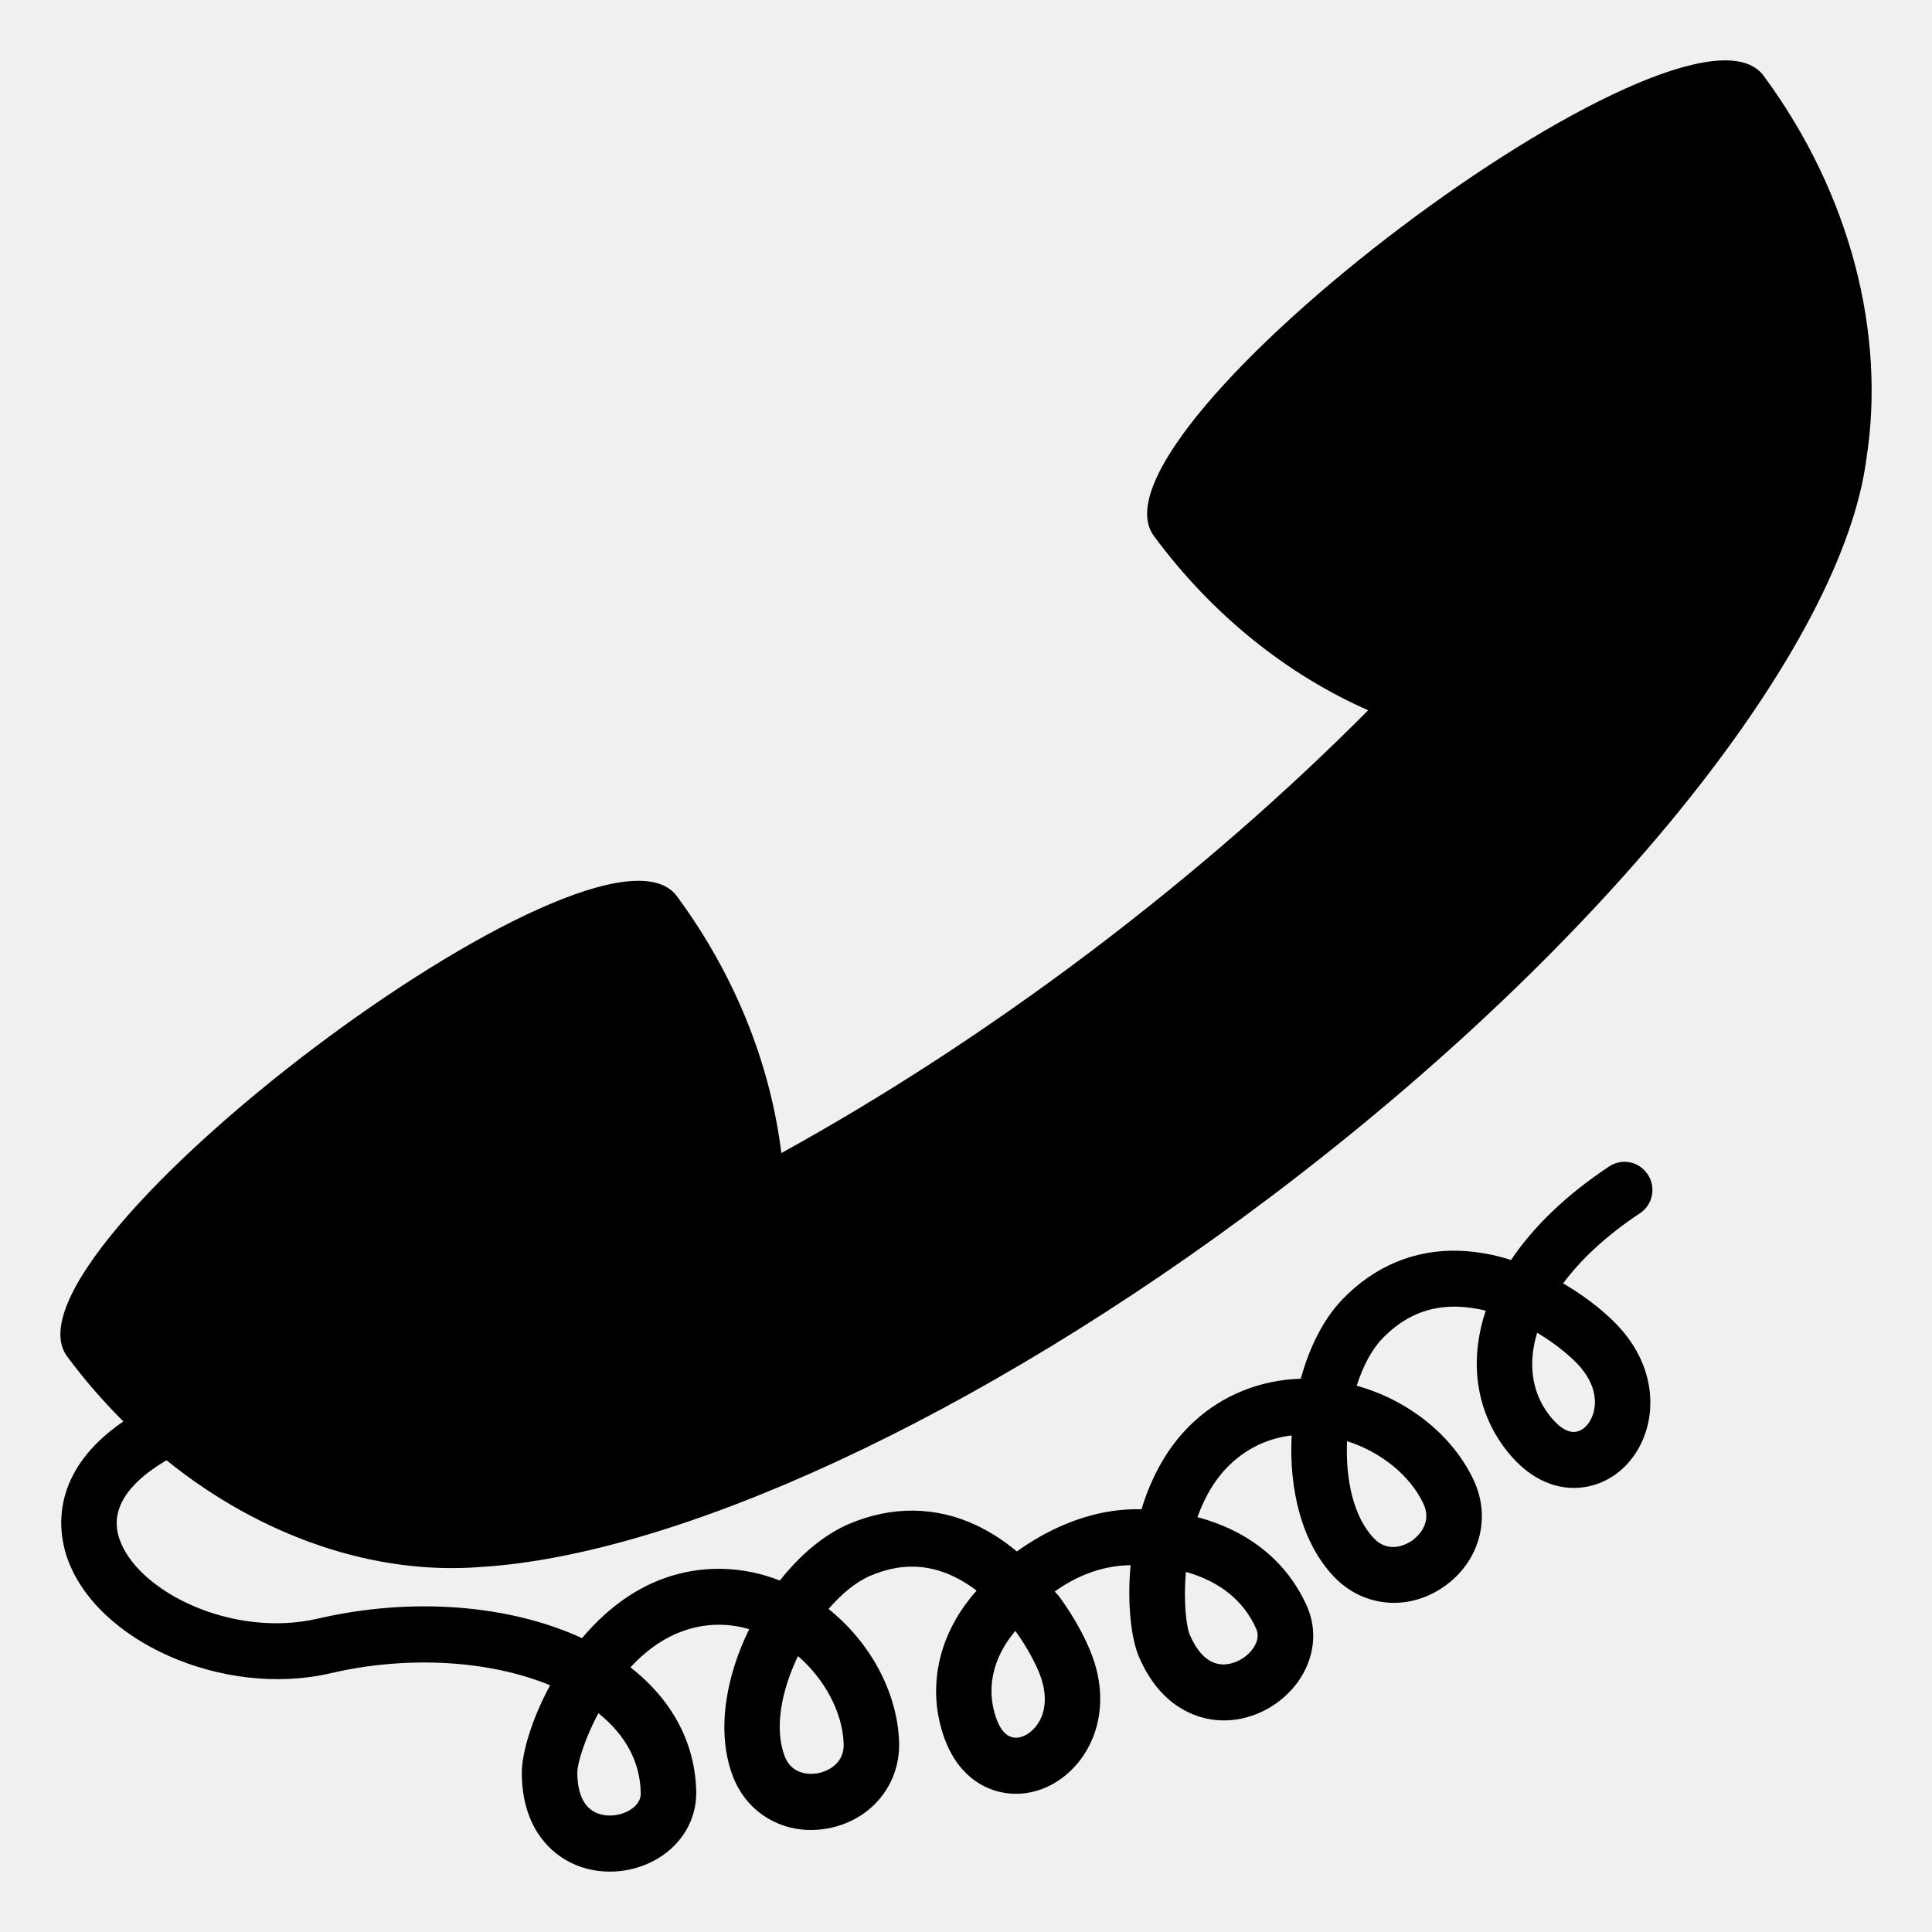
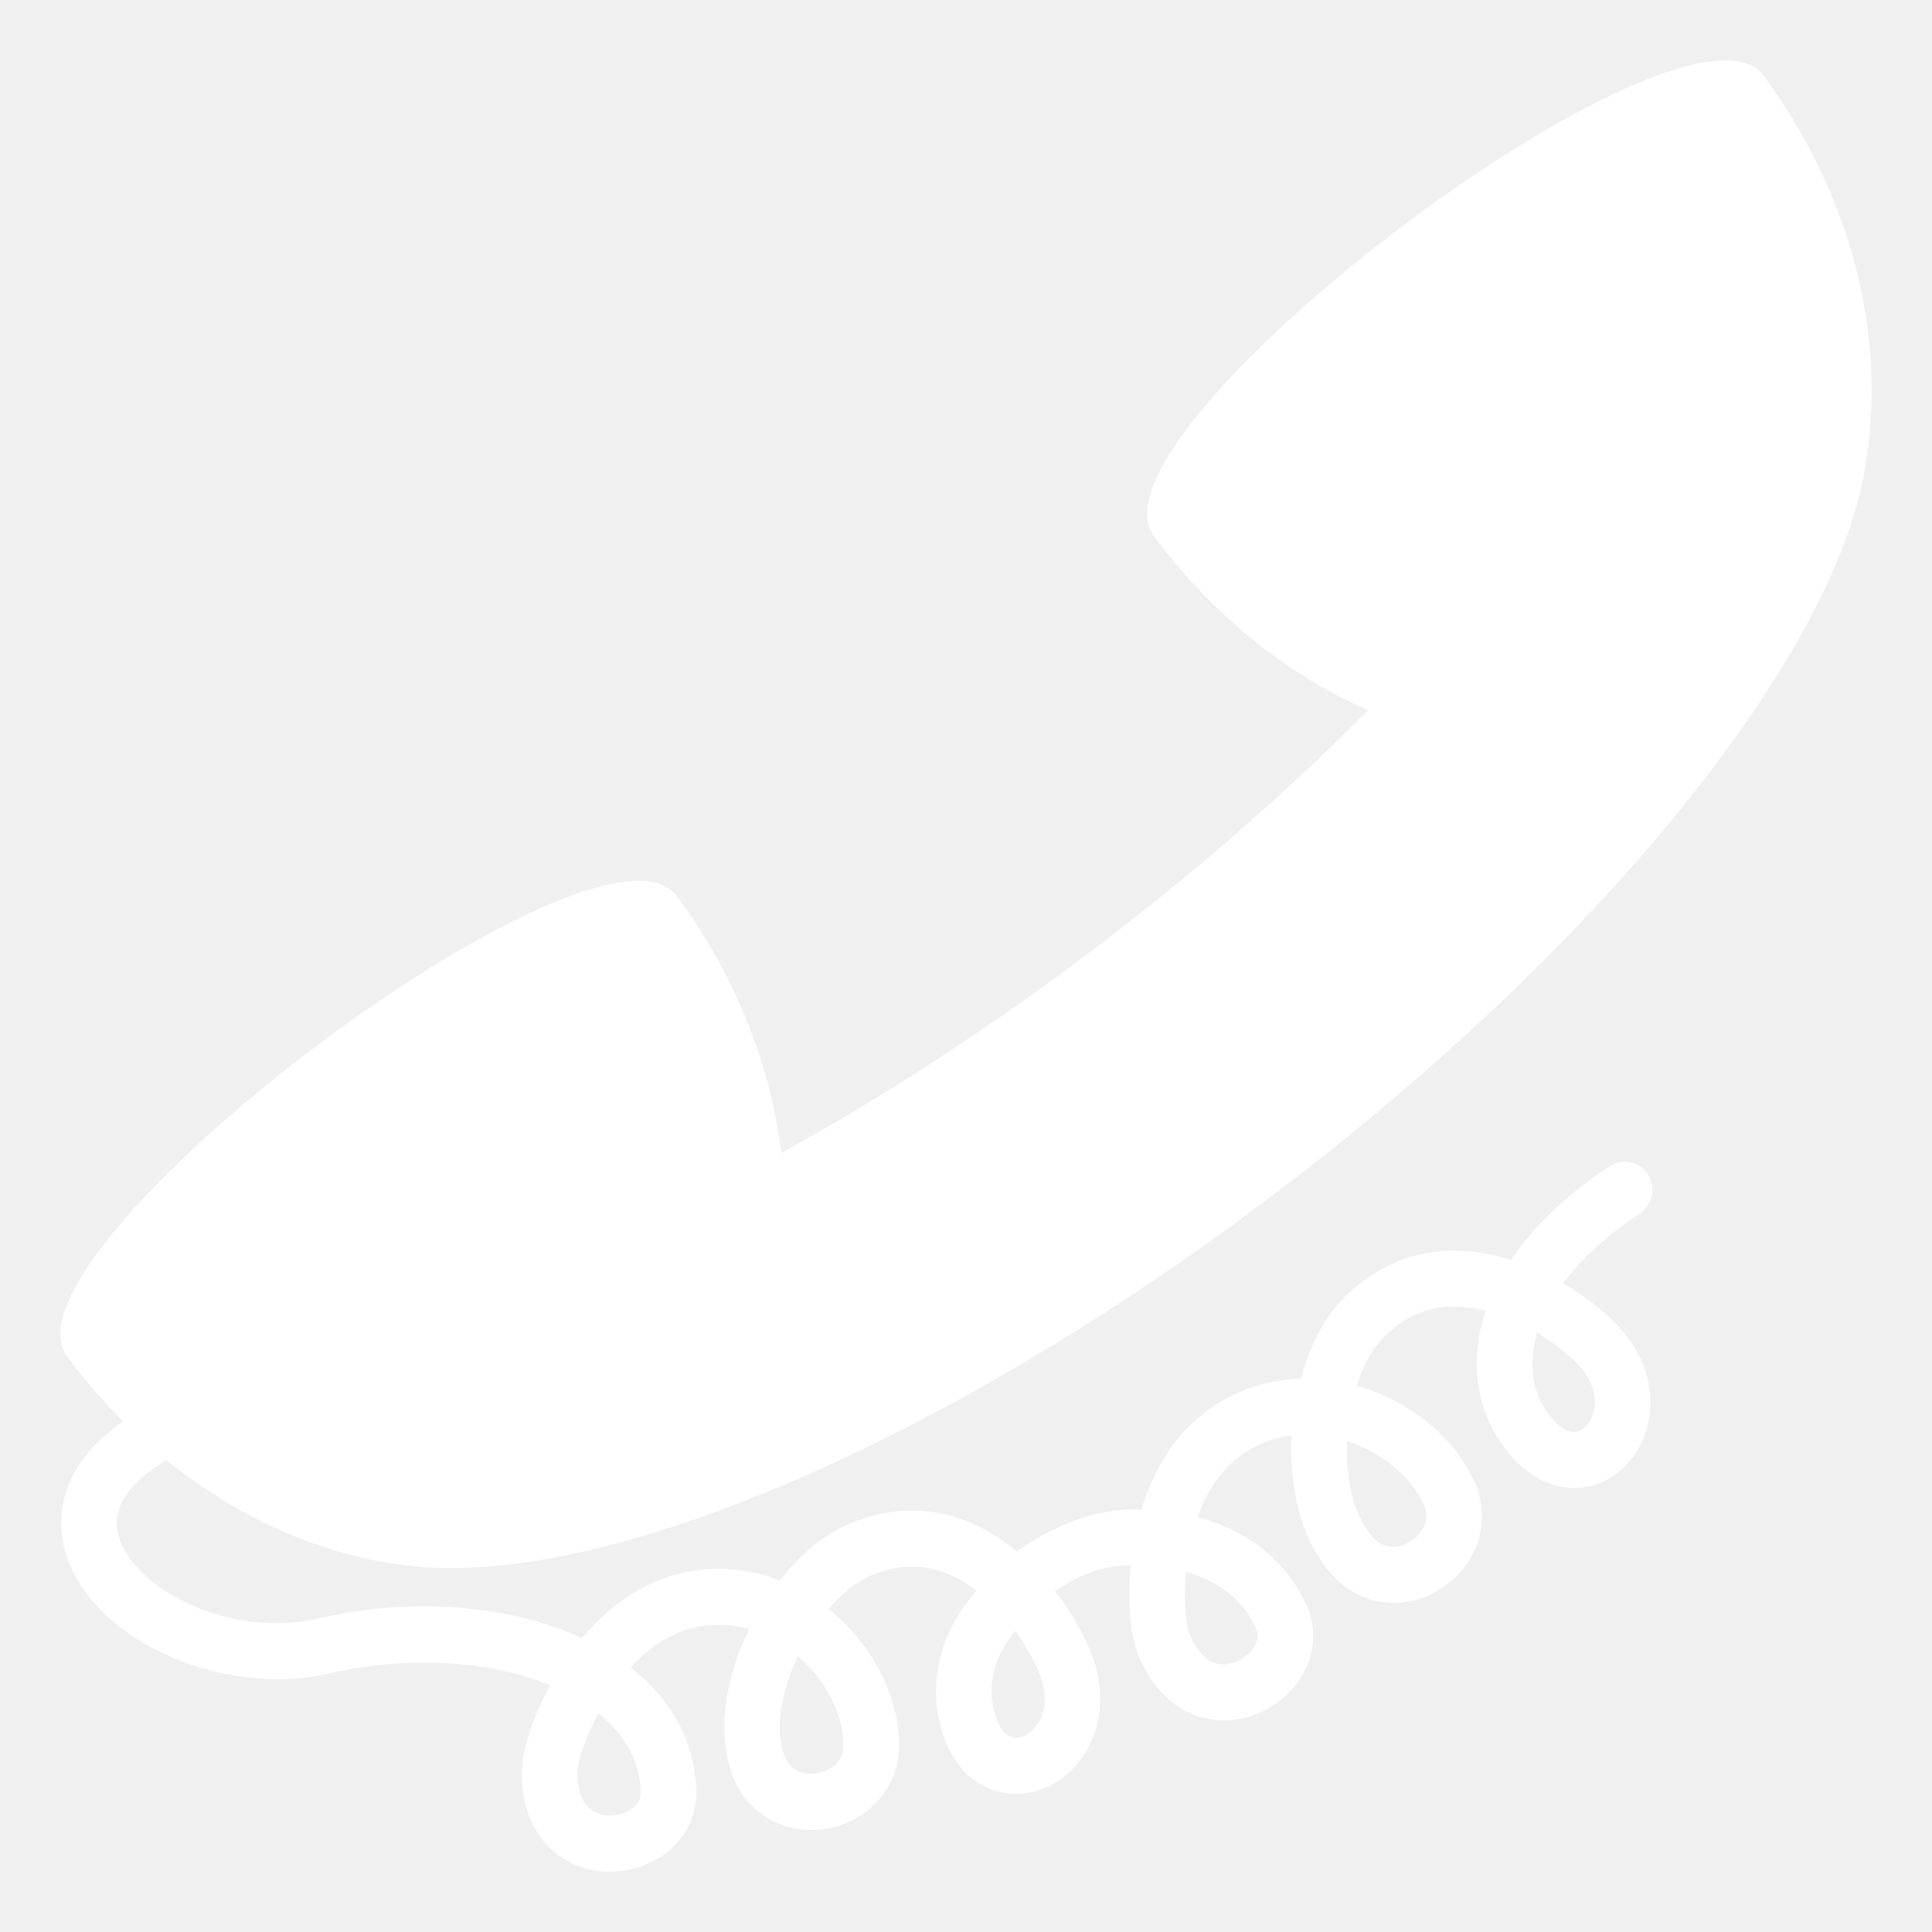
- <svg xmlns="http://www.w3.org/2000/svg" width="800px" height="800px" viewBox="0 0 64 64" aria-hidden="true" role="img" class="iconify iconify--emojione-monotone" preserveAspectRatio="xMidYMid meet">
-   <path d="M5.517 48.374c3.174 2.562 6.939 3.814 10.419 3.533c6.416-.392 16.37-4.872 26.176-12.276c11.278-8.513 18.942-18.313 19.72-24.468c.626-4.044-.486-8.695-3.411-12.654C55.86-.956 35.664 14.291 38.224 17.755c1.965 2.66 4.458 4.611 7.098 5.773c-2.673 2.693-5.765 5.404-9.197 7.998c-3.451 2.604-6.916 4.838-10.242 6.67c-.356-2.887-1.499-5.854-3.462-8.51C19.859 26.222-.336 41.47 2.224 44.934a19.081 19.081 0 0 0 1.862 2.153c-2.441 1.672-2.157 3.627-1.876 4.473c.94 2.814 5.186 4.694 8.737 3.869c2.571-.6 5.276-.427 7.276.398c-.621 1.145-.936 2.26-.937 2.89c0 1.793.921 2.591 1.47 2.905c.31.18.652.295 1.006.346a3.114 3.114 0 0 0 2.035-.406c.809-.486 1.281-1.309 1.266-2.2c-.029-1.599-.773-3.02-2.154-4.11c-.009-.005-.016-.013-.025-.019c.479-.518 1.055-.958 1.729-1.198a3.496 3.496 0 0 1 2.205-.066c-.781 1.589-1.099 3.408-.54 4.875c.495 1.299 1.816 2.005 3.214 1.711c1.404-.293 2.347-1.473 2.291-2.871c-.063-1.631-.947-3.271-2.337-4.385c.436-.506.918-.902 1.394-1.104c.952-.404 1.847-.397 2.732.018c.276.131.537.293.78.477a5.643 5.643 0 0 0-.688.948c-.702 1.218-.845 2.595-.402 3.88c.604 1.746 2.067 2.147 3.168 1.776c1.396-.466 2.462-2.169 1.83-4.208c-.181-.582-.588-1.41-1.193-2.225l-.128-.139c.602-.433 1.456-.86 2.514-.873c-.122 1.296.026 2.445.272 3.025c.703 1.649 1.862 2.021 2.491 2.097a2.82 2.82 0 0 0 1.062-.077a3.126 3.126 0 0 0 1.712-1.172c.553-.765.666-1.706.301-2.521c-.653-1.458-1.896-2.474-3.594-2.935l-.03-.008c.237-.664.595-1.296 1.119-1.781a3.507 3.507 0 0 1 2.003-.926c-.096 1.768.326 3.566 1.415 4.695c.966 1.002 2.458 1.133 3.628.314c1.177-.82 1.581-2.275.981-3.539c-.699-1.477-2.154-2.638-3.87-3.117c.202-.637.491-1.19.849-1.563c.719-.744 1.543-1.09 2.521-1.055c.306.012.609.059.904.131a5.714 5.714 0 0 0-.261 1.143c-.168 1.396.241 2.719 1.152 3.728c1.24 1.37 2.743 1.165 3.61.392c1.102-.977 1.414-2.961.032-4.59c-.394-.465-1.093-1.065-1.969-1.577c.607-.819 1.473-1.614 2.546-2.323a.928.928 0 0 0 .258-1.283a.918.918 0 0 0-1.275-.27c-1.404.929-2.505 1.984-3.255 3.102a6.364 6.364 0 0 0-1.691-.305c-1.484-.055-2.832.503-3.897 1.612c-.62.643-1.091 1.577-1.376 2.626c-1.336.04-2.585.535-3.556 1.436c-.853.789-1.398 1.823-1.722 2.89c-1.839-.054-3.362.843-4.128 1.397a6.303 6.303 0 0 0-1.338-.867c-1.344-.633-2.803-.648-4.218-.047c-.822.348-1.622 1.023-2.296 1.876c-1.244-.487-2.588-.522-3.834-.073c-1.094.391-2.001 1.128-2.718 1.982c-2.398-1.107-5.628-1.373-8.746-.648c-2.848.662-5.999-.904-6.584-2.653c-.386-1.153.611-2.034 1.566-2.591M50.78 44.8c.026-.216.074-.434.141-.652c.672.403 1.191.856 1.433 1.142c.747.882.484 1.691.143 1.995c-.377.332-.77.053-1.035-.24c-.551-.608-.785-1.384-.682-2.245m-3.629 5.01c.326.688-.257 1.141-.376 1.225c-.118.084-.736.469-1.258-.072c-.685-.71-.95-1.964-.894-3.223c1.125.36 2.088 1.136 2.528 2.07m-7.866 2.261c1.129.32 1.912.953 2.327 1.882c.118.261.003.506-.113.667c-.252.346-.697.555-1.081.51c-.512-.062-.829-.564-1.005-.977c-.114-.268-.215-1.097-.128-2.082m-6.036 2.5c.109-.188.238-.369.386-.545c.46.635.76 1.256.87 1.612c.342 1.104-.219 1.746-.652 1.892c-.476.157-.728-.254-.857-.627c-.268-.773-.18-1.58.253-2.332m-6.815.289c.893.773 1.474 1.864 1.513 2.896c.03.762-.684.948-.826.979c-.142.031-.861.143-1.128-.561c-.352-.92-.105-2.177.441-3.314m-6.611 1.891c.913.737 1.385 1.627 1.402 2.645c.007.285-.195.466-.366.568c-.366.22-.857.236-1.193.045c-.447-.257-.542-.844-.541-1.292c-.001-.292.232-1.095.698-1.966" fill="#000000" />
+ <svg xmlns="http://www.w3.org/2000/svg" viewBox="0 0 64 64" aria-hidden="true" role="img" class="iconify iconify--emojione-monotone" preserveAspectRatio="xMidYMid meet">
+   <path d="M5.517 48.374c3.174 2.562 6.939 3.814 10.419 3.533c6.416-.392 16.37-4.872 26.176-12.276c11.278-8.513 18.942-18.313 19.72-24.468c.626-4.044-.486-8.695-3.411-12.654C55.86-.956 35.664 14.291 38.224 17.755c1.965 2.66 4.458 4.611 7.098 5.773c-2.673 2.693-5.765 5.404-9.197 7.998c-3.451 2.604-6.916 4.838-10.242 6.67c-.356-2.887-1.499-5.854-3.462-8.51C19.859 26.222-.336 41.47 2.224 44.934a19.081 19.081 0 0 0 1.862 2.153c-2.441 1.672-2.157 3.627-1.876 4.473c.94 2.814 5.186 4.694 8.737 3.869c2.571-.6 5.276-.427 7.276.398c-.621 1.145-.936 2.26-.937 2.89c0 1.793.921 2.591 1.47 2.905c.31.18.652.295 1.006.346a3.114 3.114 0 0 0 2.035-.406c.809-.486 1.281-1.309 1.266-2.2c-.029-1.599-.773-3.02-2.154-4.11c-.009-.005-.016-.013-.025-.019c.479-.518 1.055-.958 1.729-1.198a3.496 3.496 0 0 1 2.205-.066c-.781 1.589-1.099 3.408-.54 4.875c.495 1.299 1.816 2.005 3.214 1.711c1.404-.293 2.347-1.473 2.291-2.871c-.063-1.631-.947-3.271-2.337-4.385c.436-.506.918-.902 1.394-1.104c.952-.404 1.847-.397 2.732.018c.276.131.537.293.78.477a5.643 5.643 0 0 0-.688.948c-.702 1.218-.845 2.595-.402 3.88c.604 1.746 2.067 2.147 3.168 1.776c1.396-.466 2.462-2.169 1.83-4.208c-.181-.582-.588-1.41-1.193-2.225l-.128-.139c.602-.433 1.456-.86 2.514-.873c-.122 1.296.026 2.445.272 3.025c.703 1.649 1.862 2.021 2.491 2.097a2.82 2.82 0 0 0 1.062-.077a3.126 3.126 0 0 0 1.712-1.172c.553-.765.666-1.706.301-2.521c-.653-1.458-1.896-2.474-3.594-2.935l-.03-.008c.237-.664.595-1.296 1.119-1.781a3.507 3.507 0 0 1 2.003-.926c-.096 1.768.326 3.566 1.415 4.695c.966 1.002 2.458 1.133 3.628.314c1.177-.82 1.581-2.275.981-3.539c-.699-1.477-2.154-2.638-3.87-3.117c.202-.637.491-1.19.849-1.563c.719-.744 1.543-1.09 2.521-1.055c.306.012.609.059.904.131a5.714 5.714 0 0 0-.261 1.143c-.168 1.396.241 2.719 1.152 3.728c1.24 1.37 2.743 1.165 3.61.392c1.102-.977 1.414-2.961.032-4.59c-.394-.465-1.093-1.065-1.969-1.577c.607-.819 1.473-1.614 2.546-2.323a.928.928 0 0 0 .258-1.283a.918.918 0 0 0-1.275-.27c-1.404.929-2.505 1.984-3.255 3.102a6.364 6.364 0 0 0-1.691-.305c-1.484-.055-2.832.503-3.897 1.612c-.62.643-1.091 1.577-1.376 2.626c-1.336.04-2.585.535-3.556 1.436c-.853.789-1.398 1.823-1.722 2.89c-1.839-.054-3.362.843-4.128 1.397a6.303 6.303 0 0 0-1.338-.867c-1.344-.633-2.803-.648-4.218-.047c-.822.348-1.622 1.023-2.296 1.876c-1.244-.487-2.588-.522-3.834-.073c-1.094.391-2.001 1.128-2.718 1.982c-2.398-1.107-5.628-1.373-8.746-.648c-2.848.662-5.999-.904-6.584-2.653c-.386-1.153.611-2.034 1.566-2.591M50.78 44.8c.026-.216.074-.434.141-.652c.672.403 1.191.856 1.433 1.142c.747.882.484 1.691.143 1.995c-.377.332-.77.053-1.035-.24c-.551-.608-.785-1.384-.682-2.245m-3.629 5.01c.326.688-.257 1.141-.376 1.225c-.118.084-.736.469-1.258-.072c-.685-.71-.95-1.964-.894-3.223c1.125.36 2.088 1.136 2.528 2.07m-7.866 2.261c1.129.32 1.912.953 2.327 1.882c.118.261.003.506-.113.667c-.252.346-.697.555-1.081.51c-.512-.062-.829-.564-1.005-.977c-.114-.268-.215-1.097-.128-2.082m-6.036 2.5c.109-.188.238-.369.386-.545c.46.635.76 1.256.87 1.612c.342 1.104-.219 1.746-.652 1.892c-.476.157-.728-.254-.857-.627c-.268-.773-.18-1.58.253-2.332m-6.815.289c.893.773 1.474 1.864 1.513 2.896c.03.762-.684.948-.826.979c-.142.031-.861.143-1.128-.561c-.352-.92-.105-2.177.441-3.314m-6.611 1.891c.913.737 1.385 1.627 1.402 2.645c.007.285-.195.466-.366.568c-.366.22-.857.236-1.193.045c-.447-.257-.542-.844-.541-1.292c-.001-.292.232-1.095.698-1.966" fill="#fff" />
</svg>
